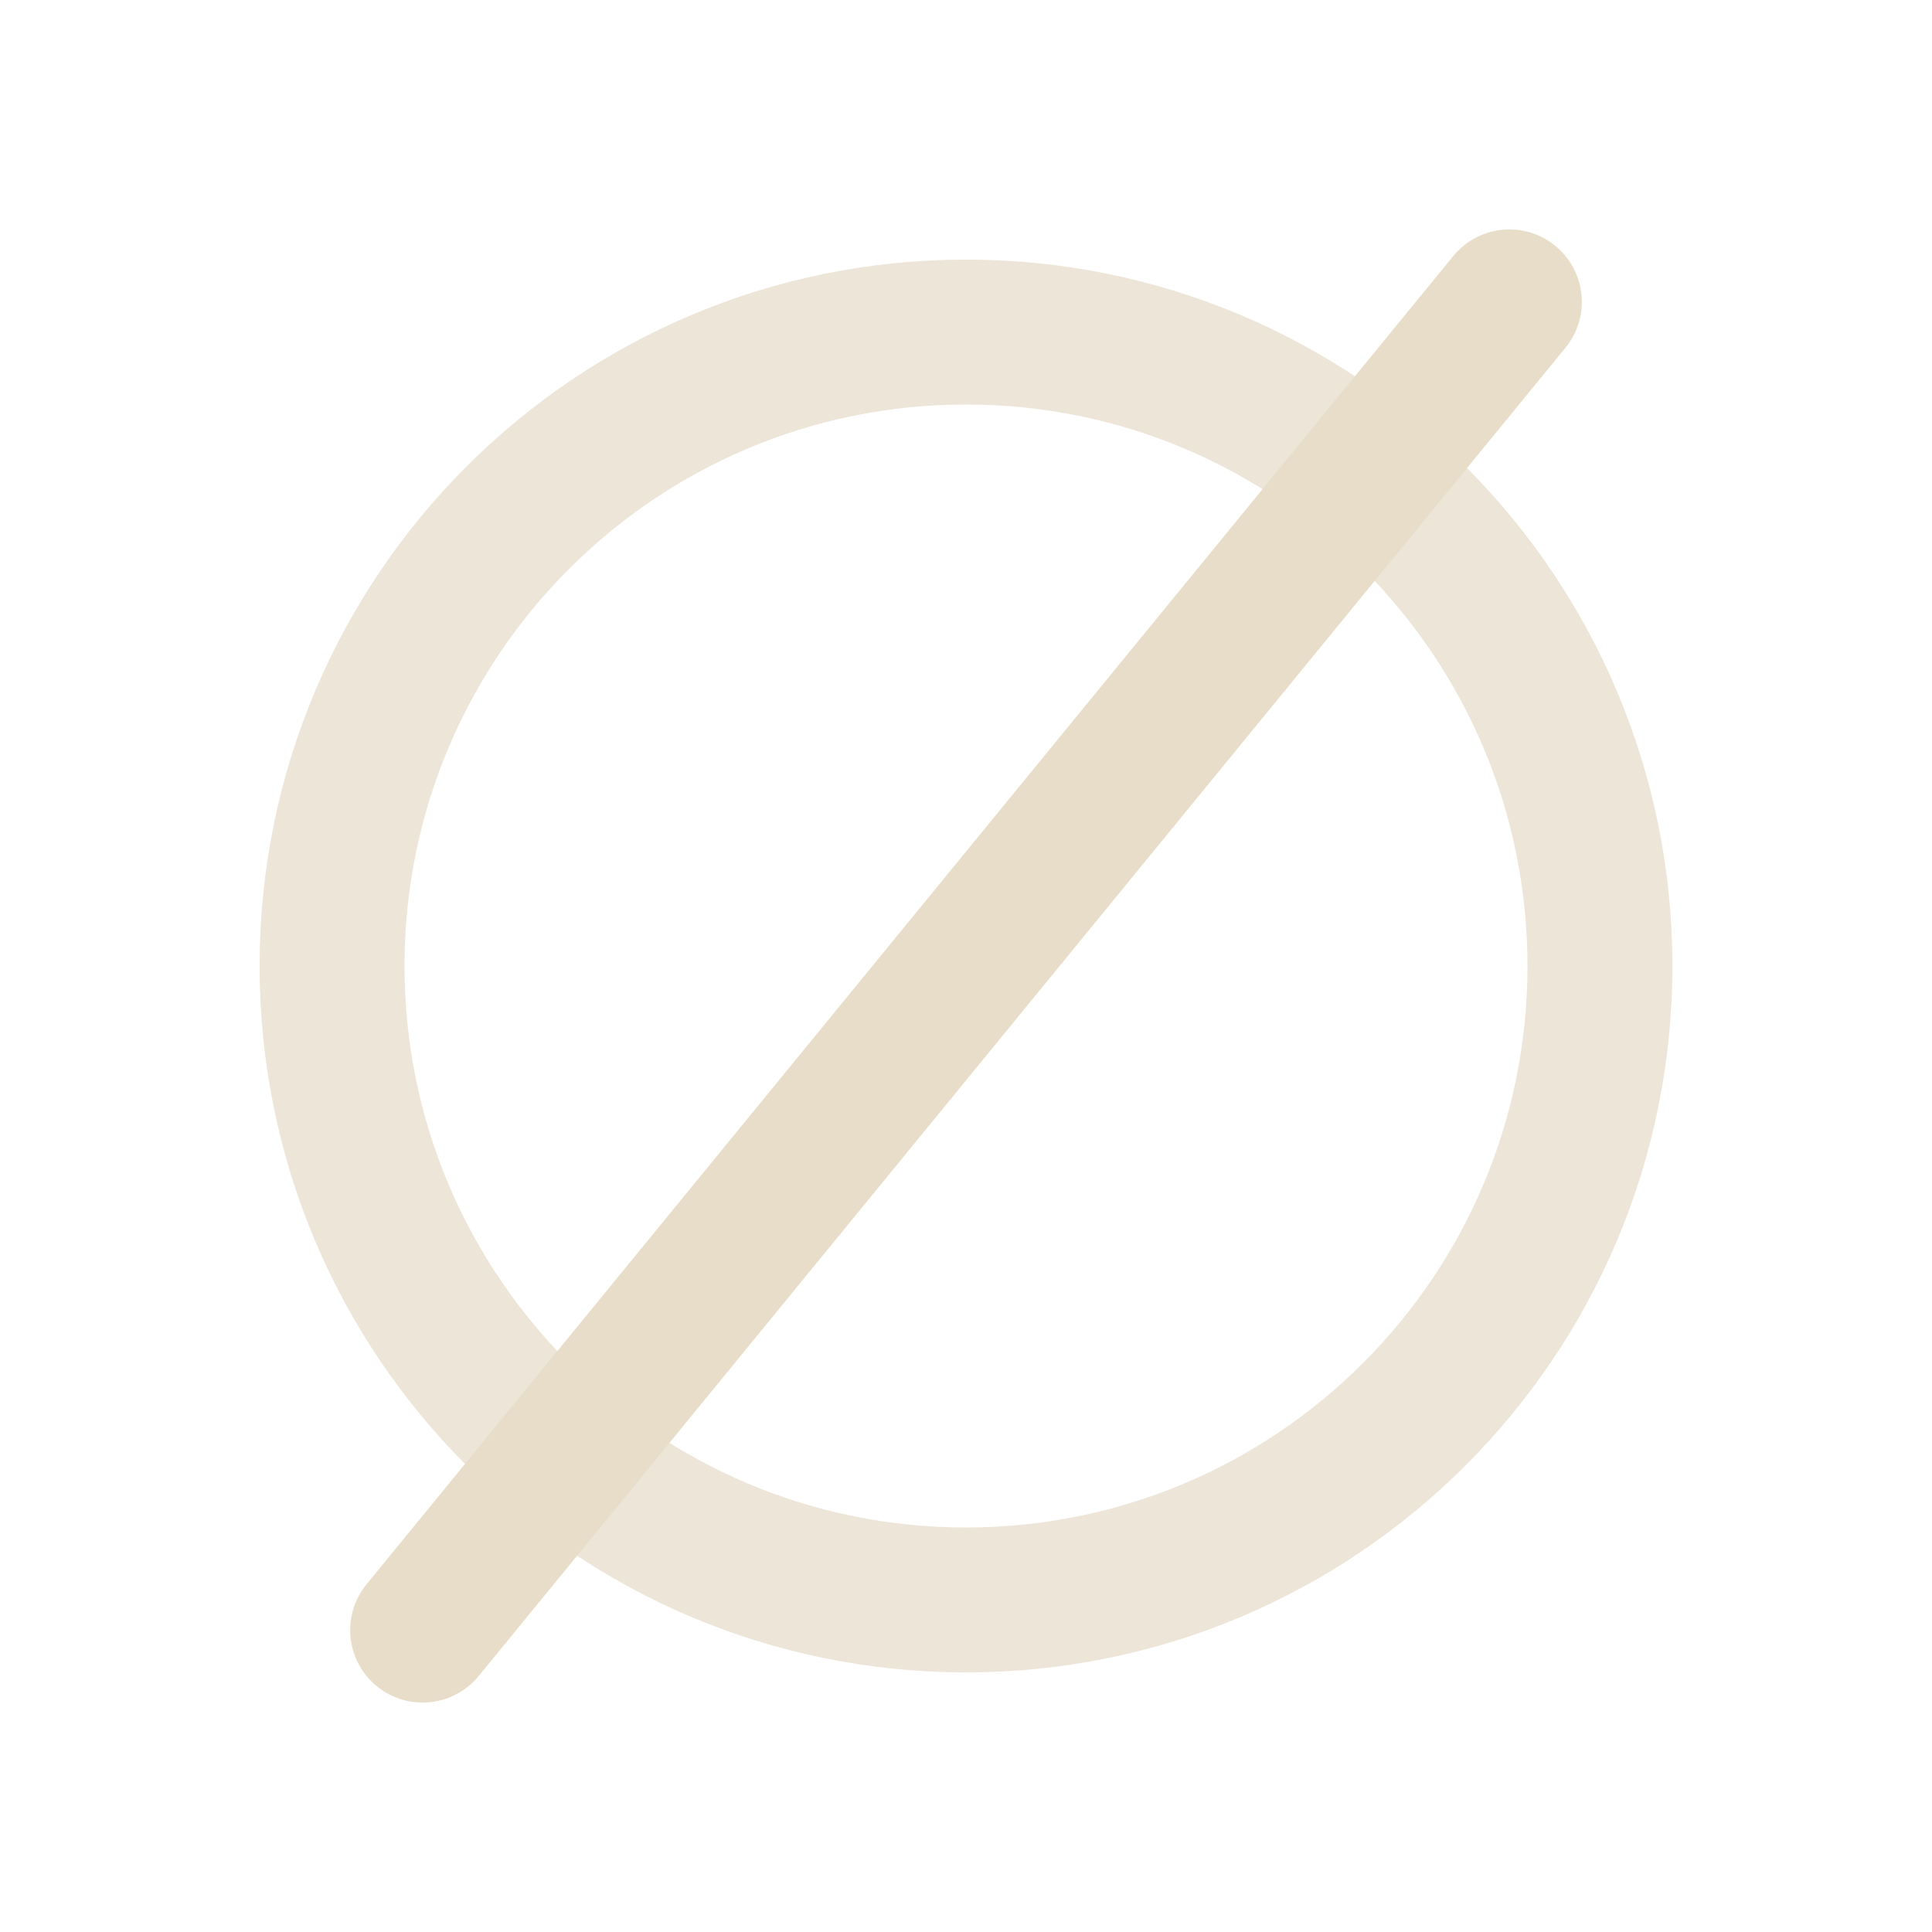
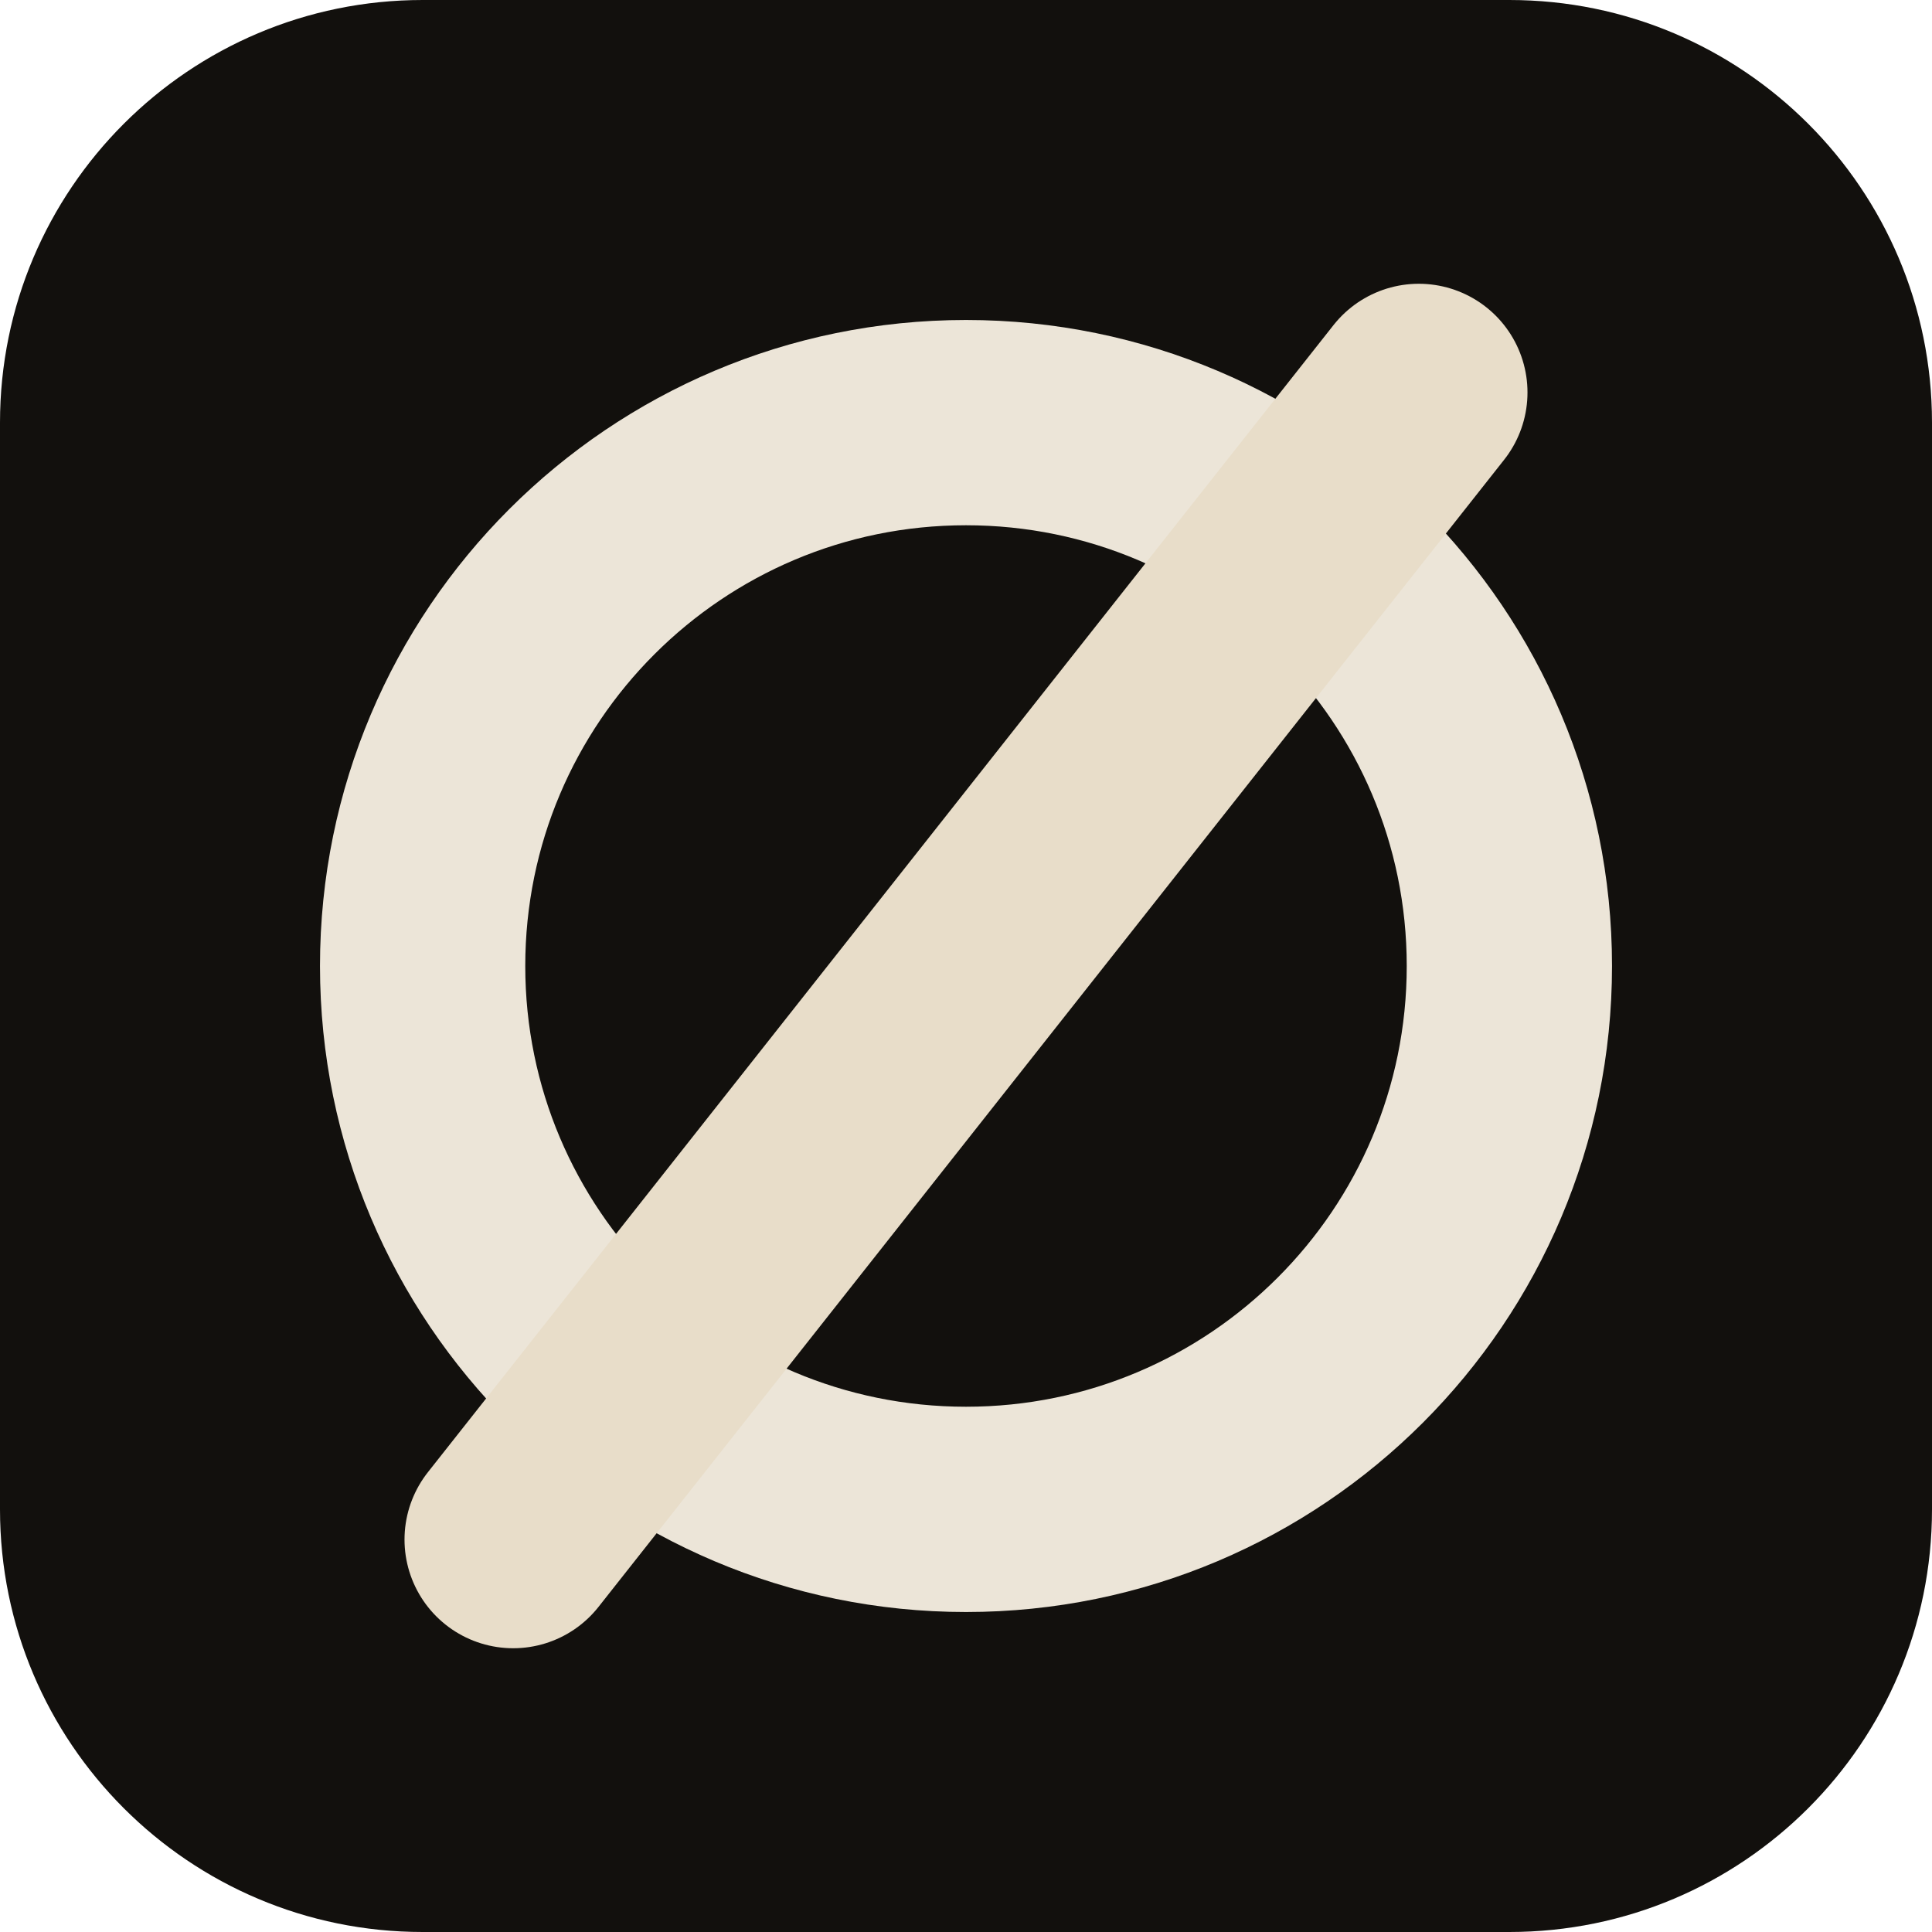
<svg xmlns="http://www.w3.org/2000/svg" viewBox="0 0 32 32">
-   <circle cx="16" cy="16" r="10.5" stroke="#ece5d8" stroke-width="2.4" fill="none" />
-   <line x1="7" y1="27" x2="25" y2="5" stroke="#e8ddc9" stroke-width="2.4" stroke-linecap="round" />
+   <rect width="32" height="32" rx="7" fill="#12100d" />
+   <circle cx="16" cy="16" r="9" stroke="#ece5d8" stroke-width="3.4" fill="none" />
+   <line x1="8.5" y1="25.5" x2="23.5" y2="6.5" stroke="#e8ddc9" stroke-width="3.6" stroke-linecap="round" />
</svg>
